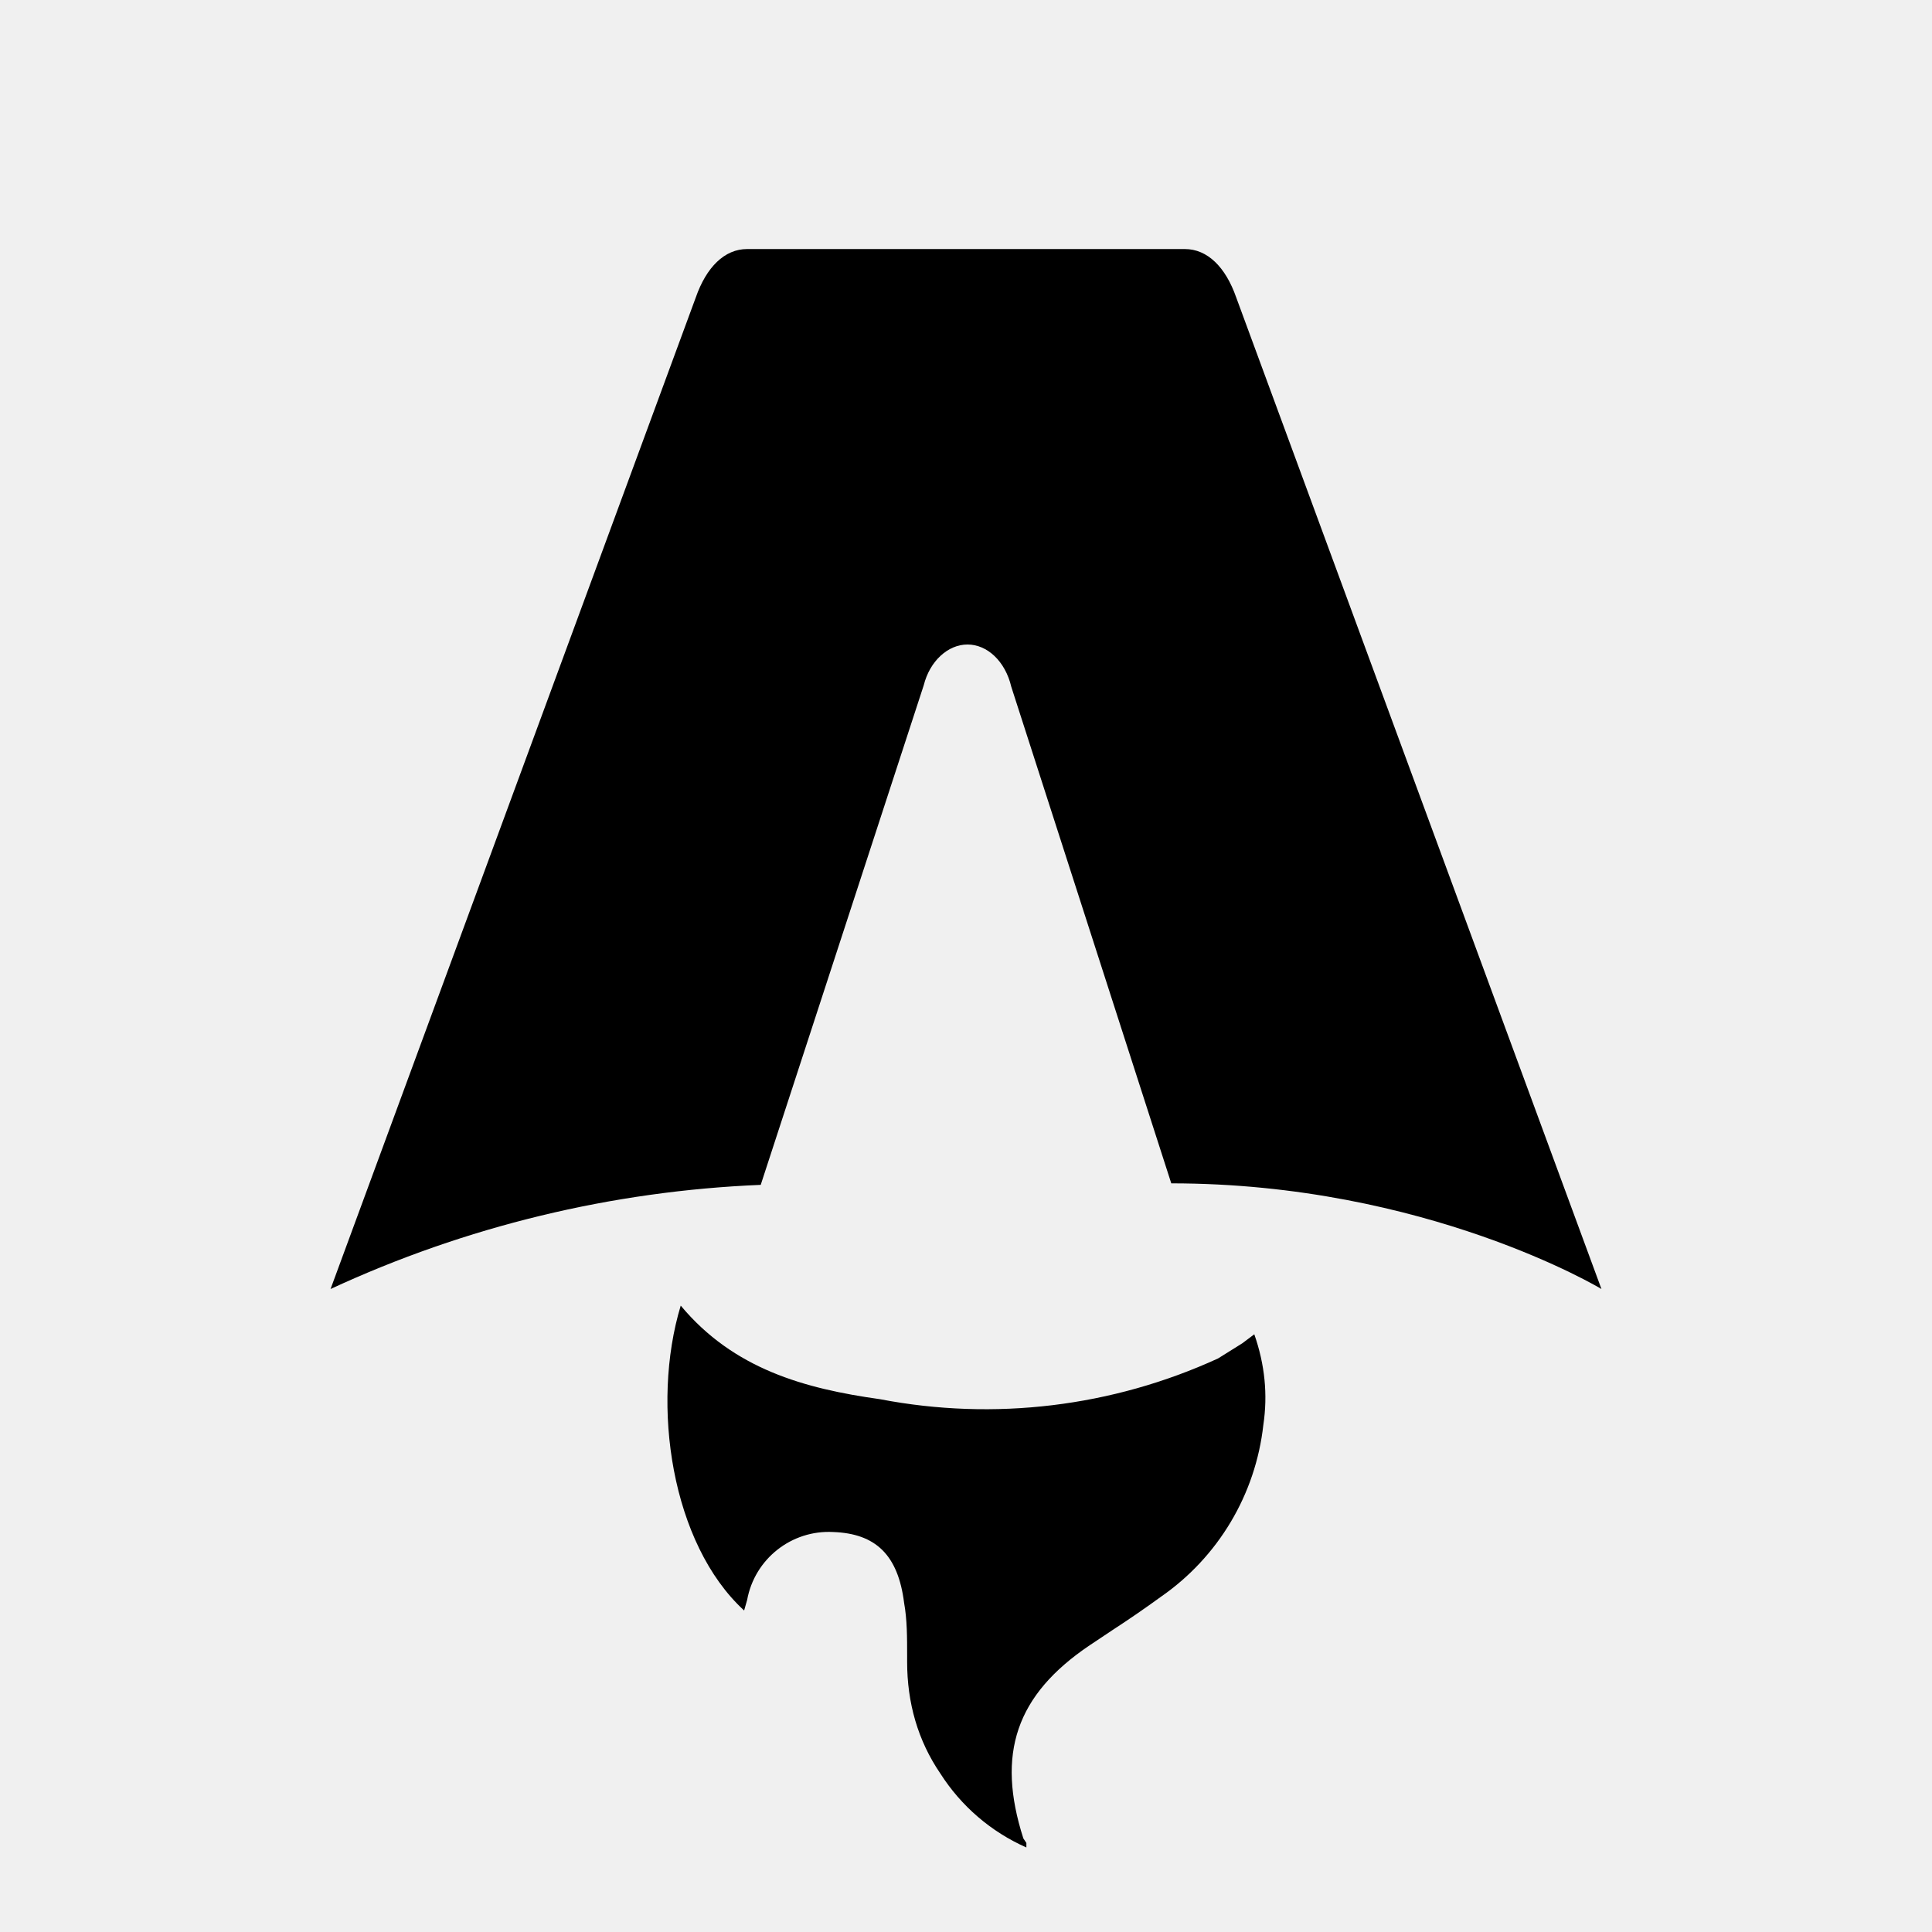
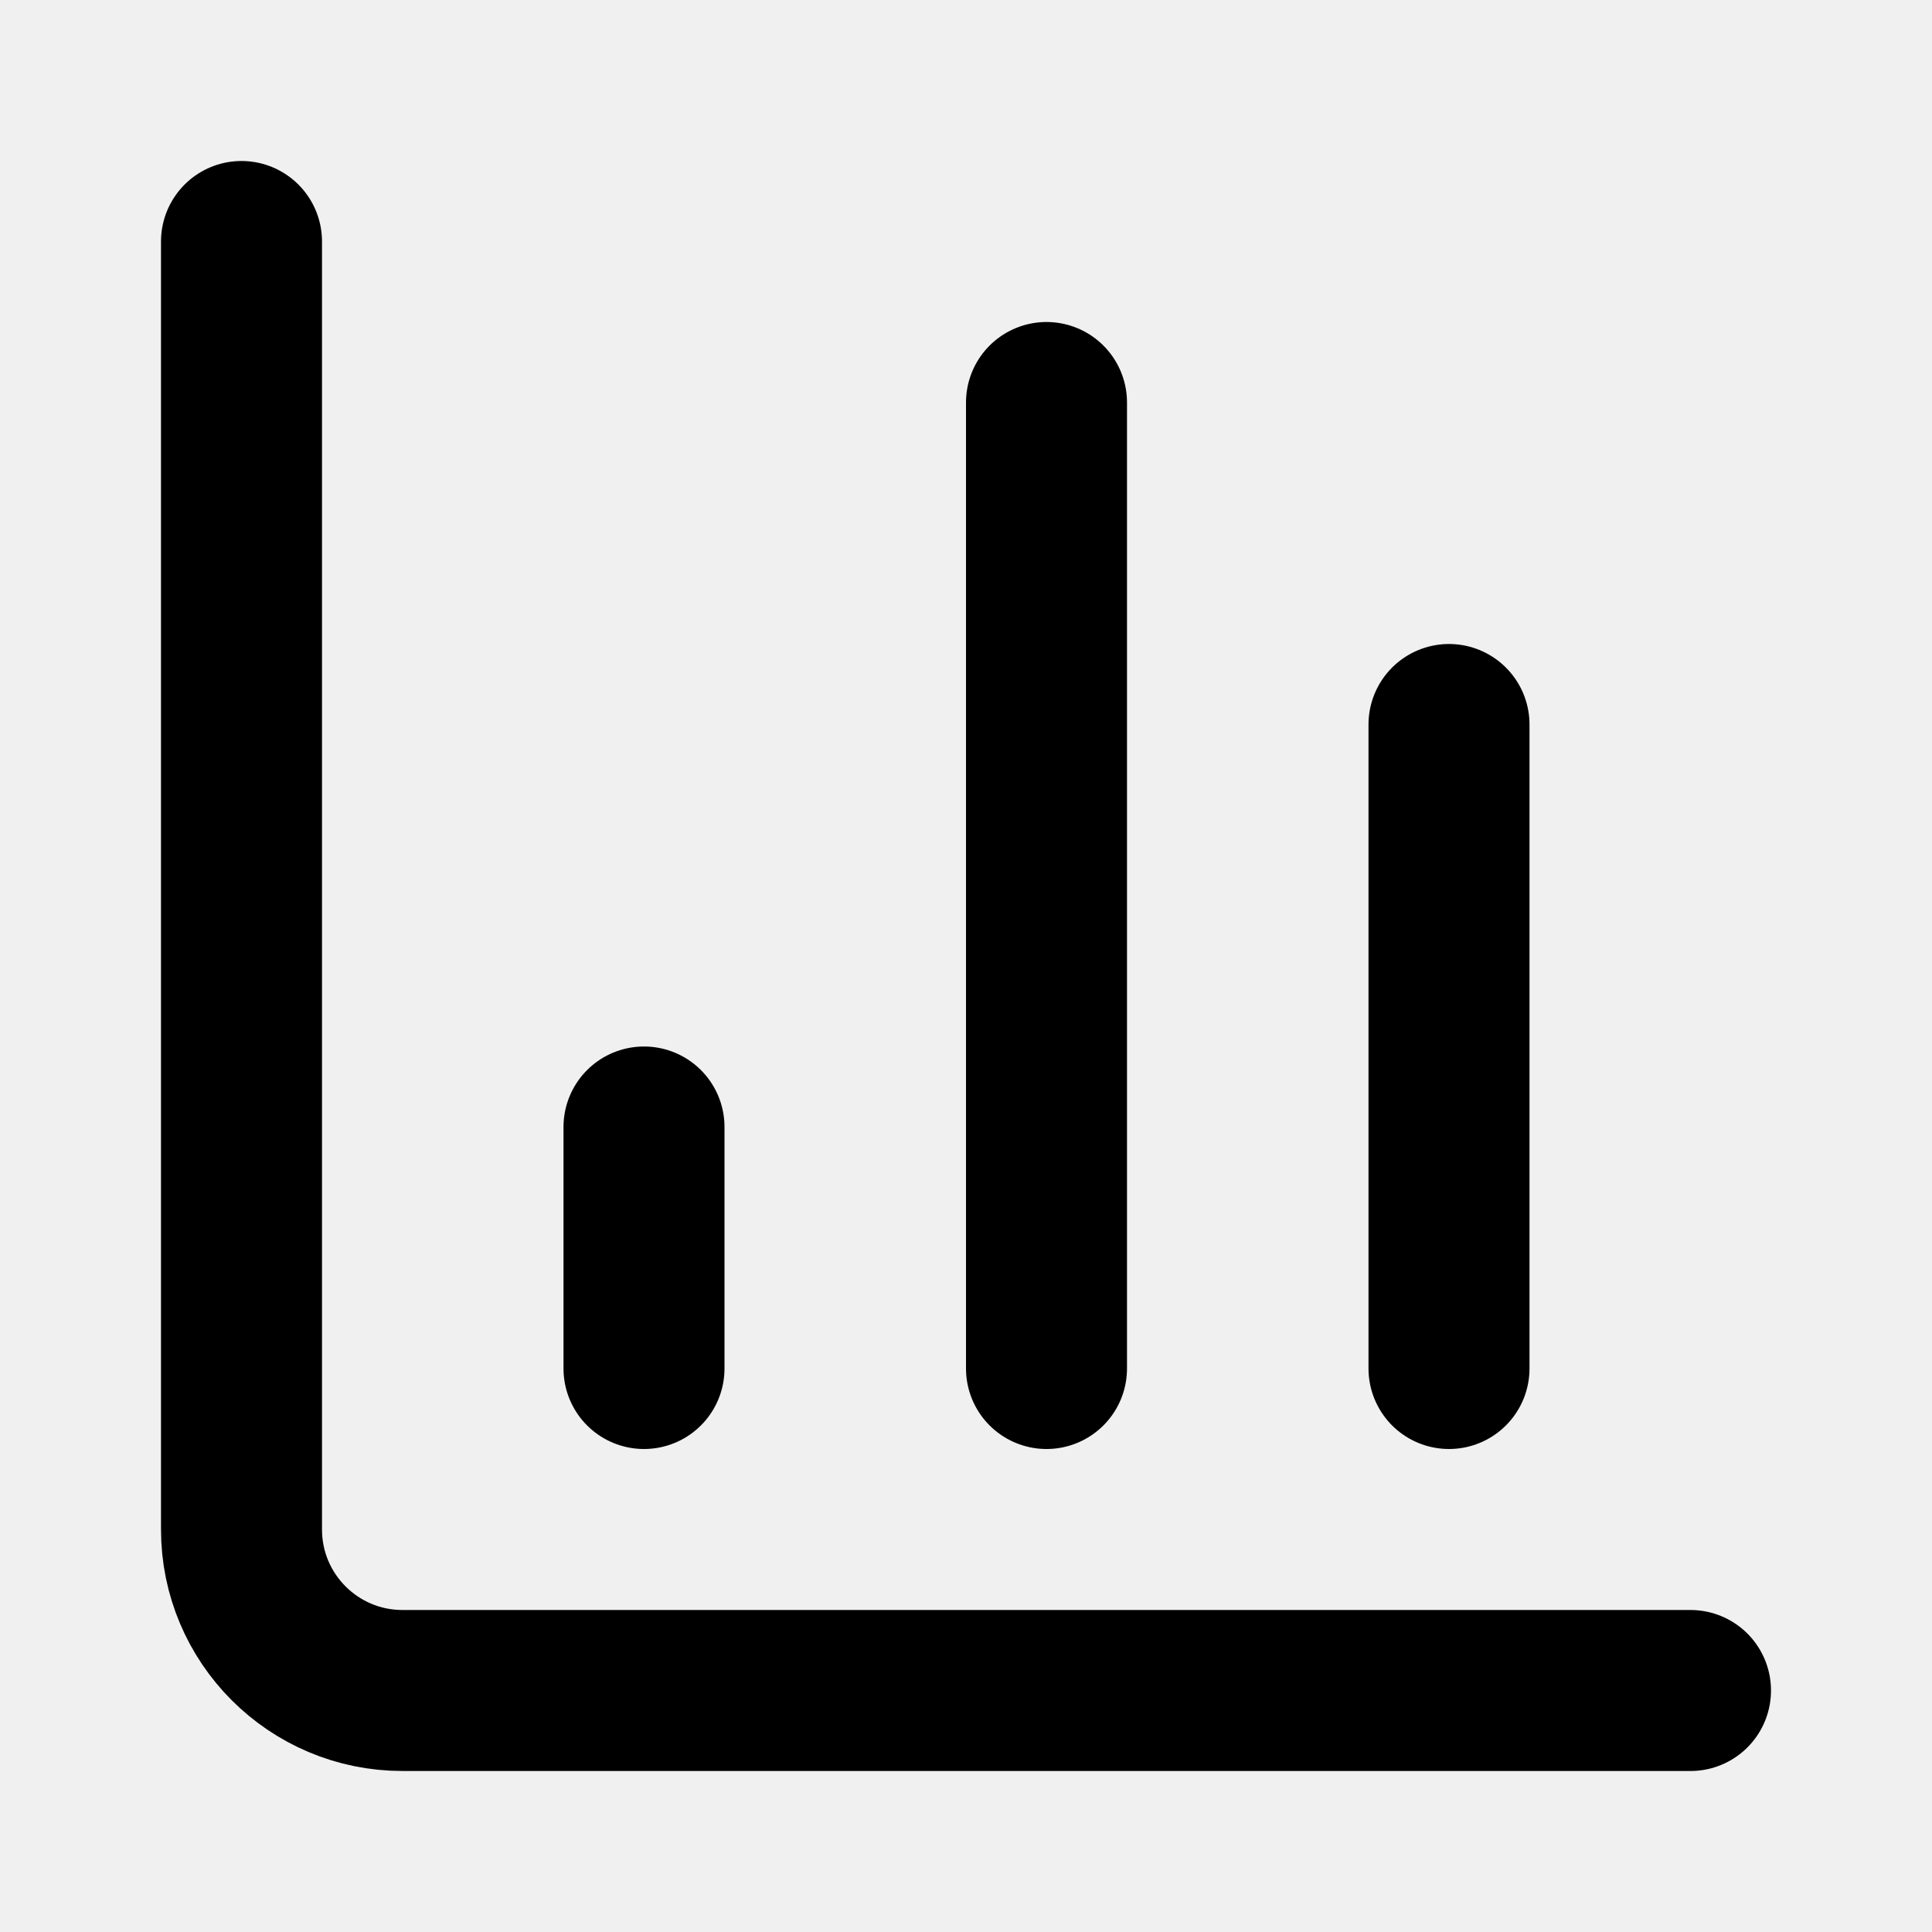
- <svg xmlns="http://www.w3.org/2000/svg" fill="none" viewBox="0 0 128 128">
-   <path d="M50.4 78.5a75.1 75.1 0 0 0-28.5 6.9l24.2-65.7c.7-2 1.9-3.2 3.4-3.2h29c1.5 0 2.7 1.2 3.4 3.2l24.2 65.7s-11.6-7-28.5-7L67 45.5c-.4-1.7-1.6-2.8-2.9-2.8-1.3 0-2.5 1.1-2.9 2.7L50.4 78.5Zm-1.1 28.2Zm-4.2-20.2c-2 6.6-.6 15.8 4.2 20.2a17.5 17.5 0 0 1 .2-.7 5.5 5.5 0 0 1 5.7-4.5c2.8.1 4.3 1.5 4.7 4.7.2 1.1.2 2.3.2 3.5v.4c0 2.7.7 5.2 2.2 7.4a13 13 0 0 0 5.7 4.9v-.3l-.2-.3c-1.8-5.6-.5-9.5 4.4-12.8l1.5-1a73 73 0 0 0 3.2-2.2 16 16 0 0 0 6.8-11.4c.3-2 .1-4-.6-6l-.8.6-1.6 1a37 37 0 0 1-22.4 2.7c-5-.7-9.7-2-13.2-6.2Z" />
+ <svg xmlns="http://www.w3.org/2000/svg" viewBox="0 0 24 24" fill="none" stroke="currentColor" stroke-width="2" stroke-linecap="round" stroke-linejoin="round" class="lucide lucide-chart-column">
+   <path d="M3 3v16a2 2 0 0 0 2 2h16" />
+   <path d="M18 17V9" />
+   <path d="M13 17V5" />
+   <path d="M8 17v-3" />
  <style>
-         path { fill: #000; }
+         path { stroke: #000; }
        @media (prefers-color-scheme: dark) {
-             path { fill: #FFF; }
+             path { stroke: #FFF; }
        }
    </style>
</svg>
